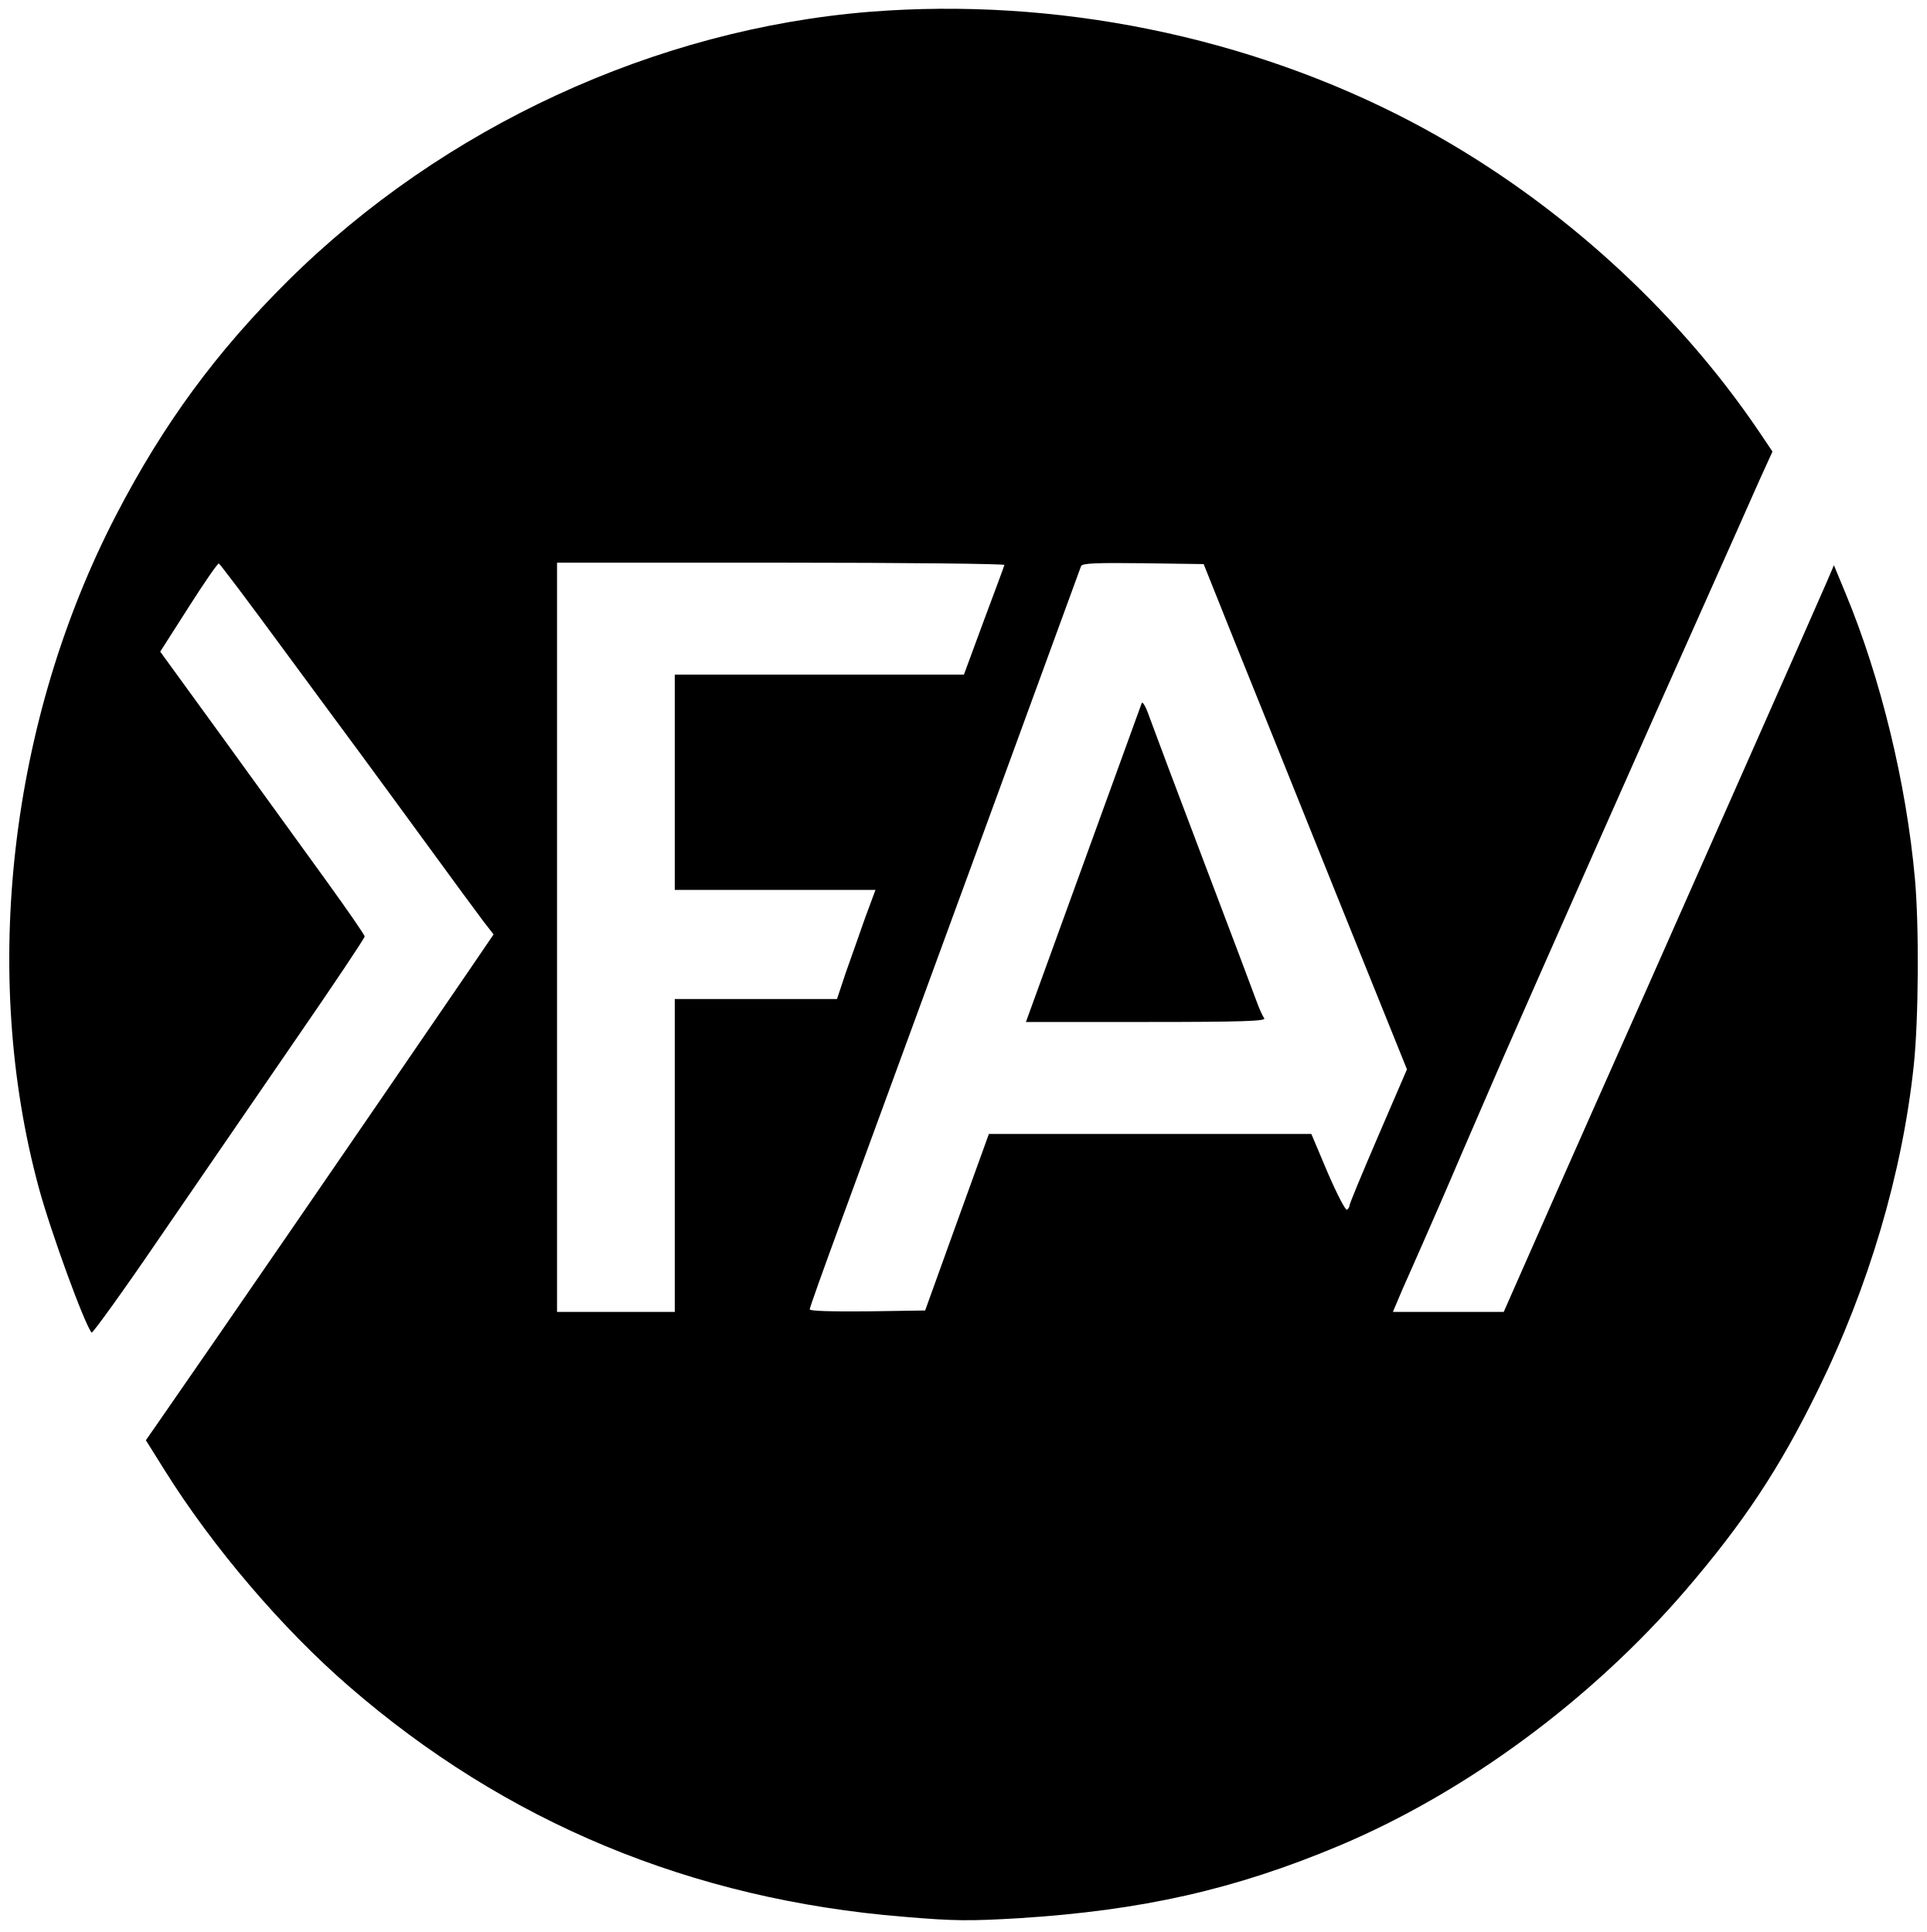
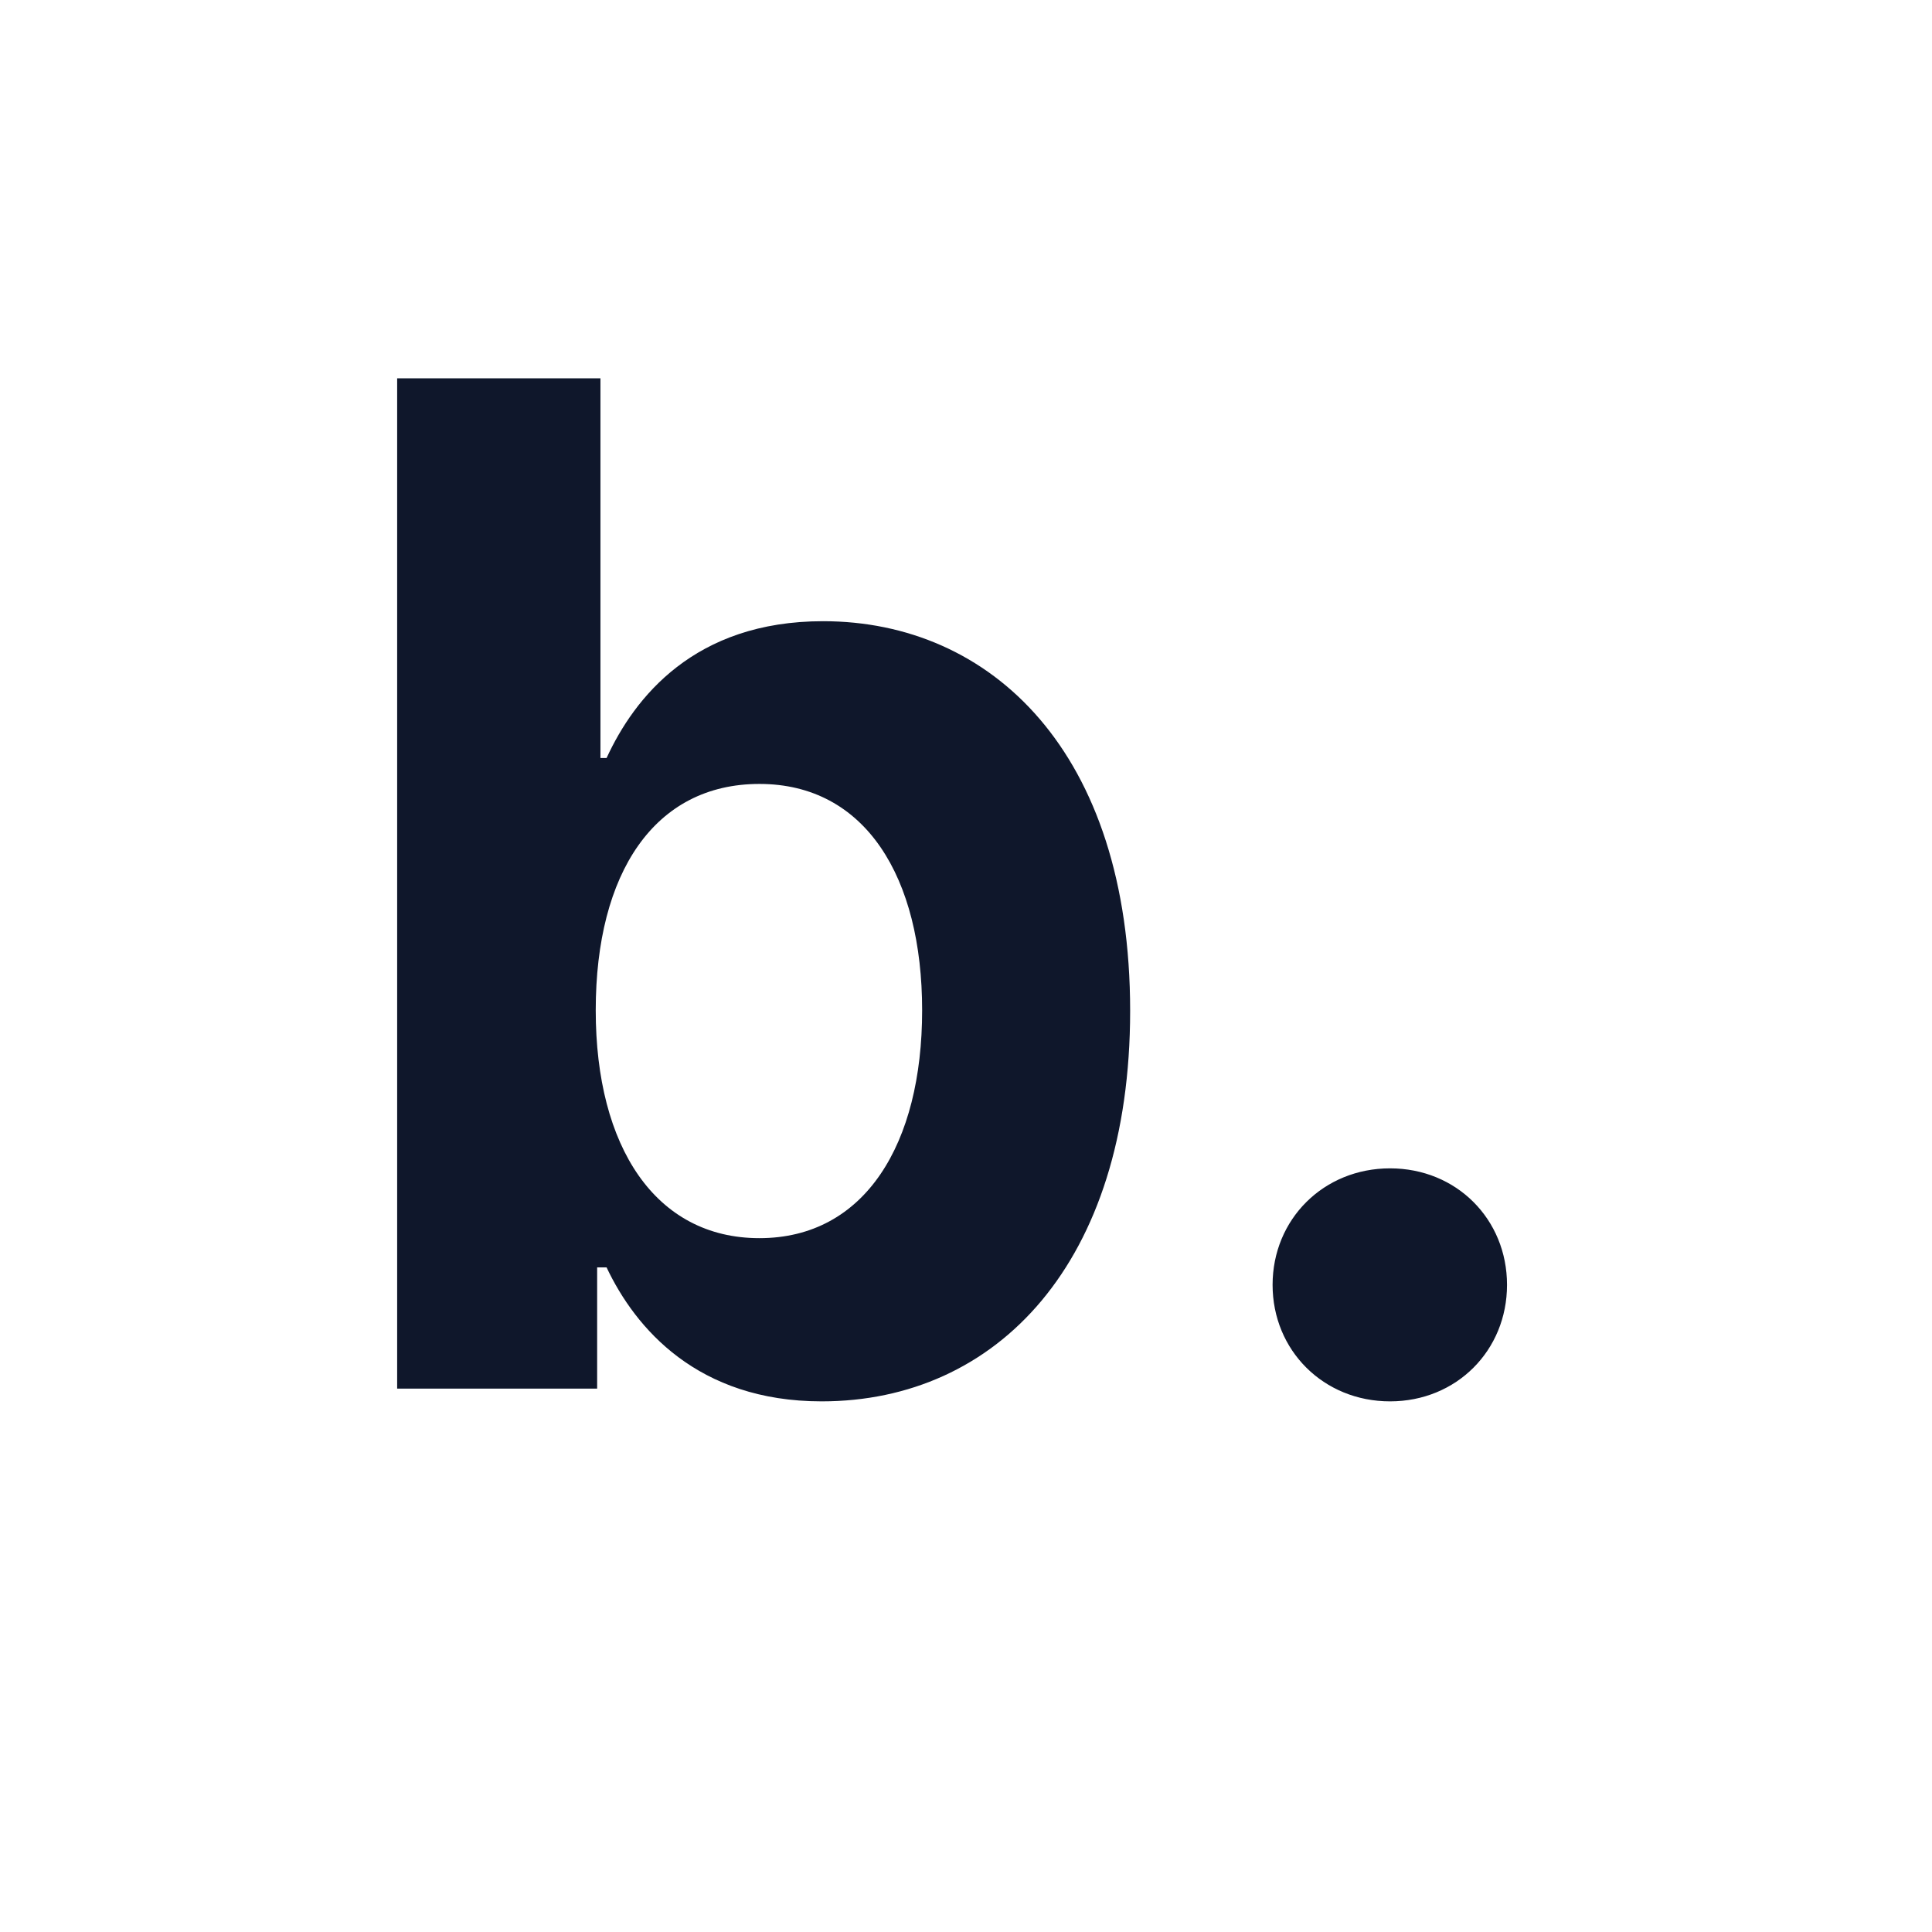
- <svg xmlns="http://www.w3.org/2000/svg" version="1.0" width="671pt" height="673pt" viewBox="0 0 671 673" preserveAspectRatio="xMidYMid meet">
-   <g transform="translate(0,673) scale(0.1,-0.1)" fill="#000000" stroke="none">
-     <path d="M3030 6689 c-747 -60 -1486 -401 -2026 -936 -250 -248 -434 -498 -599 -816 -371 -715 -473 -1595 -270 -2344 42 -155 159 -475 184 -505 3 -4 112 147 240 335 129 188 342 498 473 689 131 190 238 350 238 356 0 5 -60 92 -133 193 -73 101 -233 322 -356 492 l-223 307 99 155 c54 85 101 153 105 152 4 -1 98 -126 209 -277 111 -151 239 -324 284 -385 44 -60 152 -207 238 -325 86 -118 172 -235 191 -260 l35 -45 -92 -135 c-391 -572 -855 -1247 -1080 -1571 l-39 -56 67 -107 c167 -267 410 -551 640 -750 546 -474 1193 -743 1933 -803 175 -15 230 -15 400 -5 429 27 753 100 1117 253 441 186 876 507 1205 889 204 238 327 424 460 695 179 364 295 758 335 1133 17 160 19 488 4 652 -30 332 -119 698 -241 992 l-41 99 -27 -63 c-29 -68 -522 -1181 -627 -1418 -109 -245 -259 -582 -380 -857 l-116 -263 -193 0 -193 0 33 78 c19 42 53 120 76 172 23 52 82 187 130 300 49 113 114 264 145 335 89 204 532 1205 698 1575 82 184 170 381 194 436 l46 101 -43 64 c-299 444 -731 830 -1213 1084 -569 299 -1240 435 -1887 384z m468 -1927 c-1 -5 -34 -93 -72 -195 l-69 -187 -503 0 -504 0 0 -375 0 -375 350 0 349 0 -36 -97 c-19 -54 -49 -140 -67 -190 l-31 -93 -282 0 -283 0 0 -545 0 -545 -205 0 -205 0 0 1305 0 1305 781 0 c429 0 779 -4 777 -8z m802 -267 c60 -148 219 -544 354 -880 l246 -610 -100 -232 c-55 -128 -100 -236 -100 -242 0 -5 -4 -12 -9 -15 -5 -3 -35 55 -67 129 l-57 135 -562 0 -561 0 -111 -307 -111 -308 -201 -3 c-126 -1 -201 1 -201 7 0 6 48 140 106 298 127 345 826 2254 839 2291 4 10 52 12 216 10 l211 -3 108 -270z" />
-     <path d="M3976 4280 c-3 -8 -95 -261 -204 -562 l-199 -548 420 0 c334 0 418 3 410 13 -5 6 -17 32 -26 57 -9 25 -91 243 -183 485 -92 242 -177 469 -190 505 -13 38 -25 59 -28 50z" />
-   </g>
+ <svg xmlns="http://www.w3.org/2000/svg" width="64" height="64" viewBox="0 0 64 64" fill="none">
+   <text x="32" y="46" font-family="Inter, -apple-system, BlinkMacSystemFont, 'Segoe UI', Roboto, sans-serif" font-size="46" font-weight="700" letter-spacing="-0.02em" fill="#0f172b" text-anchor="middle">
+     b.
+   </text>
</svg>
